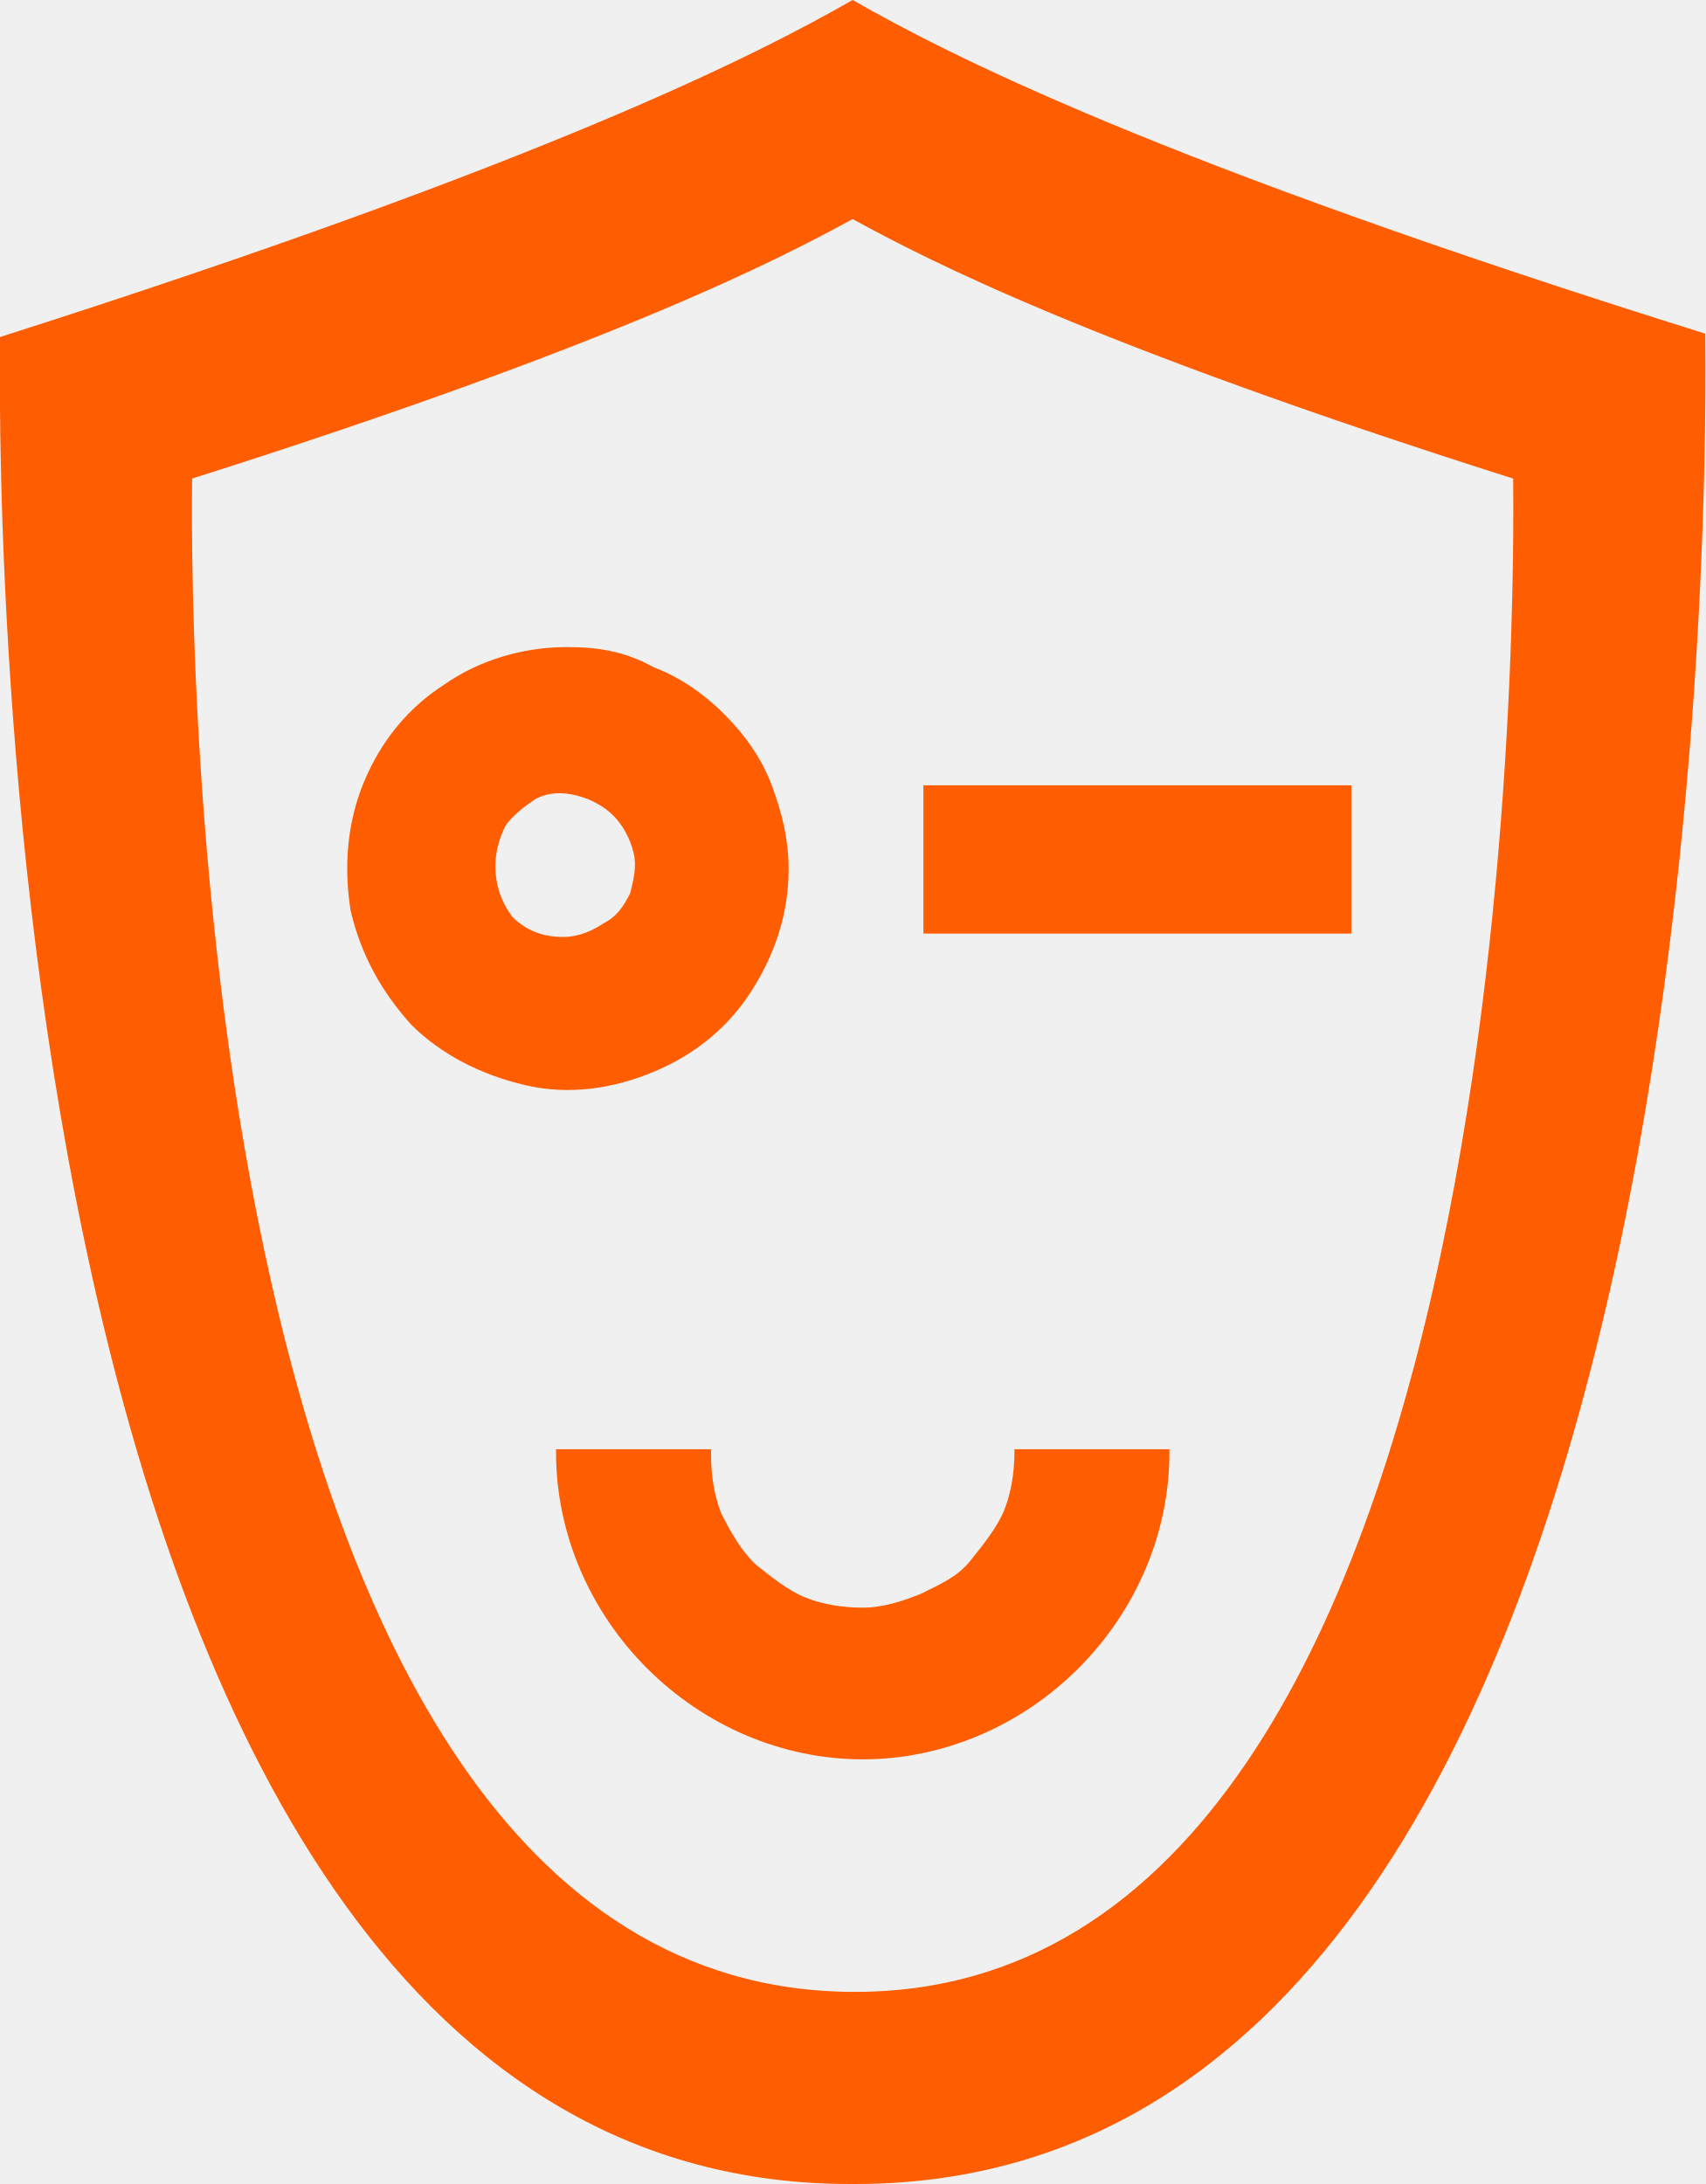
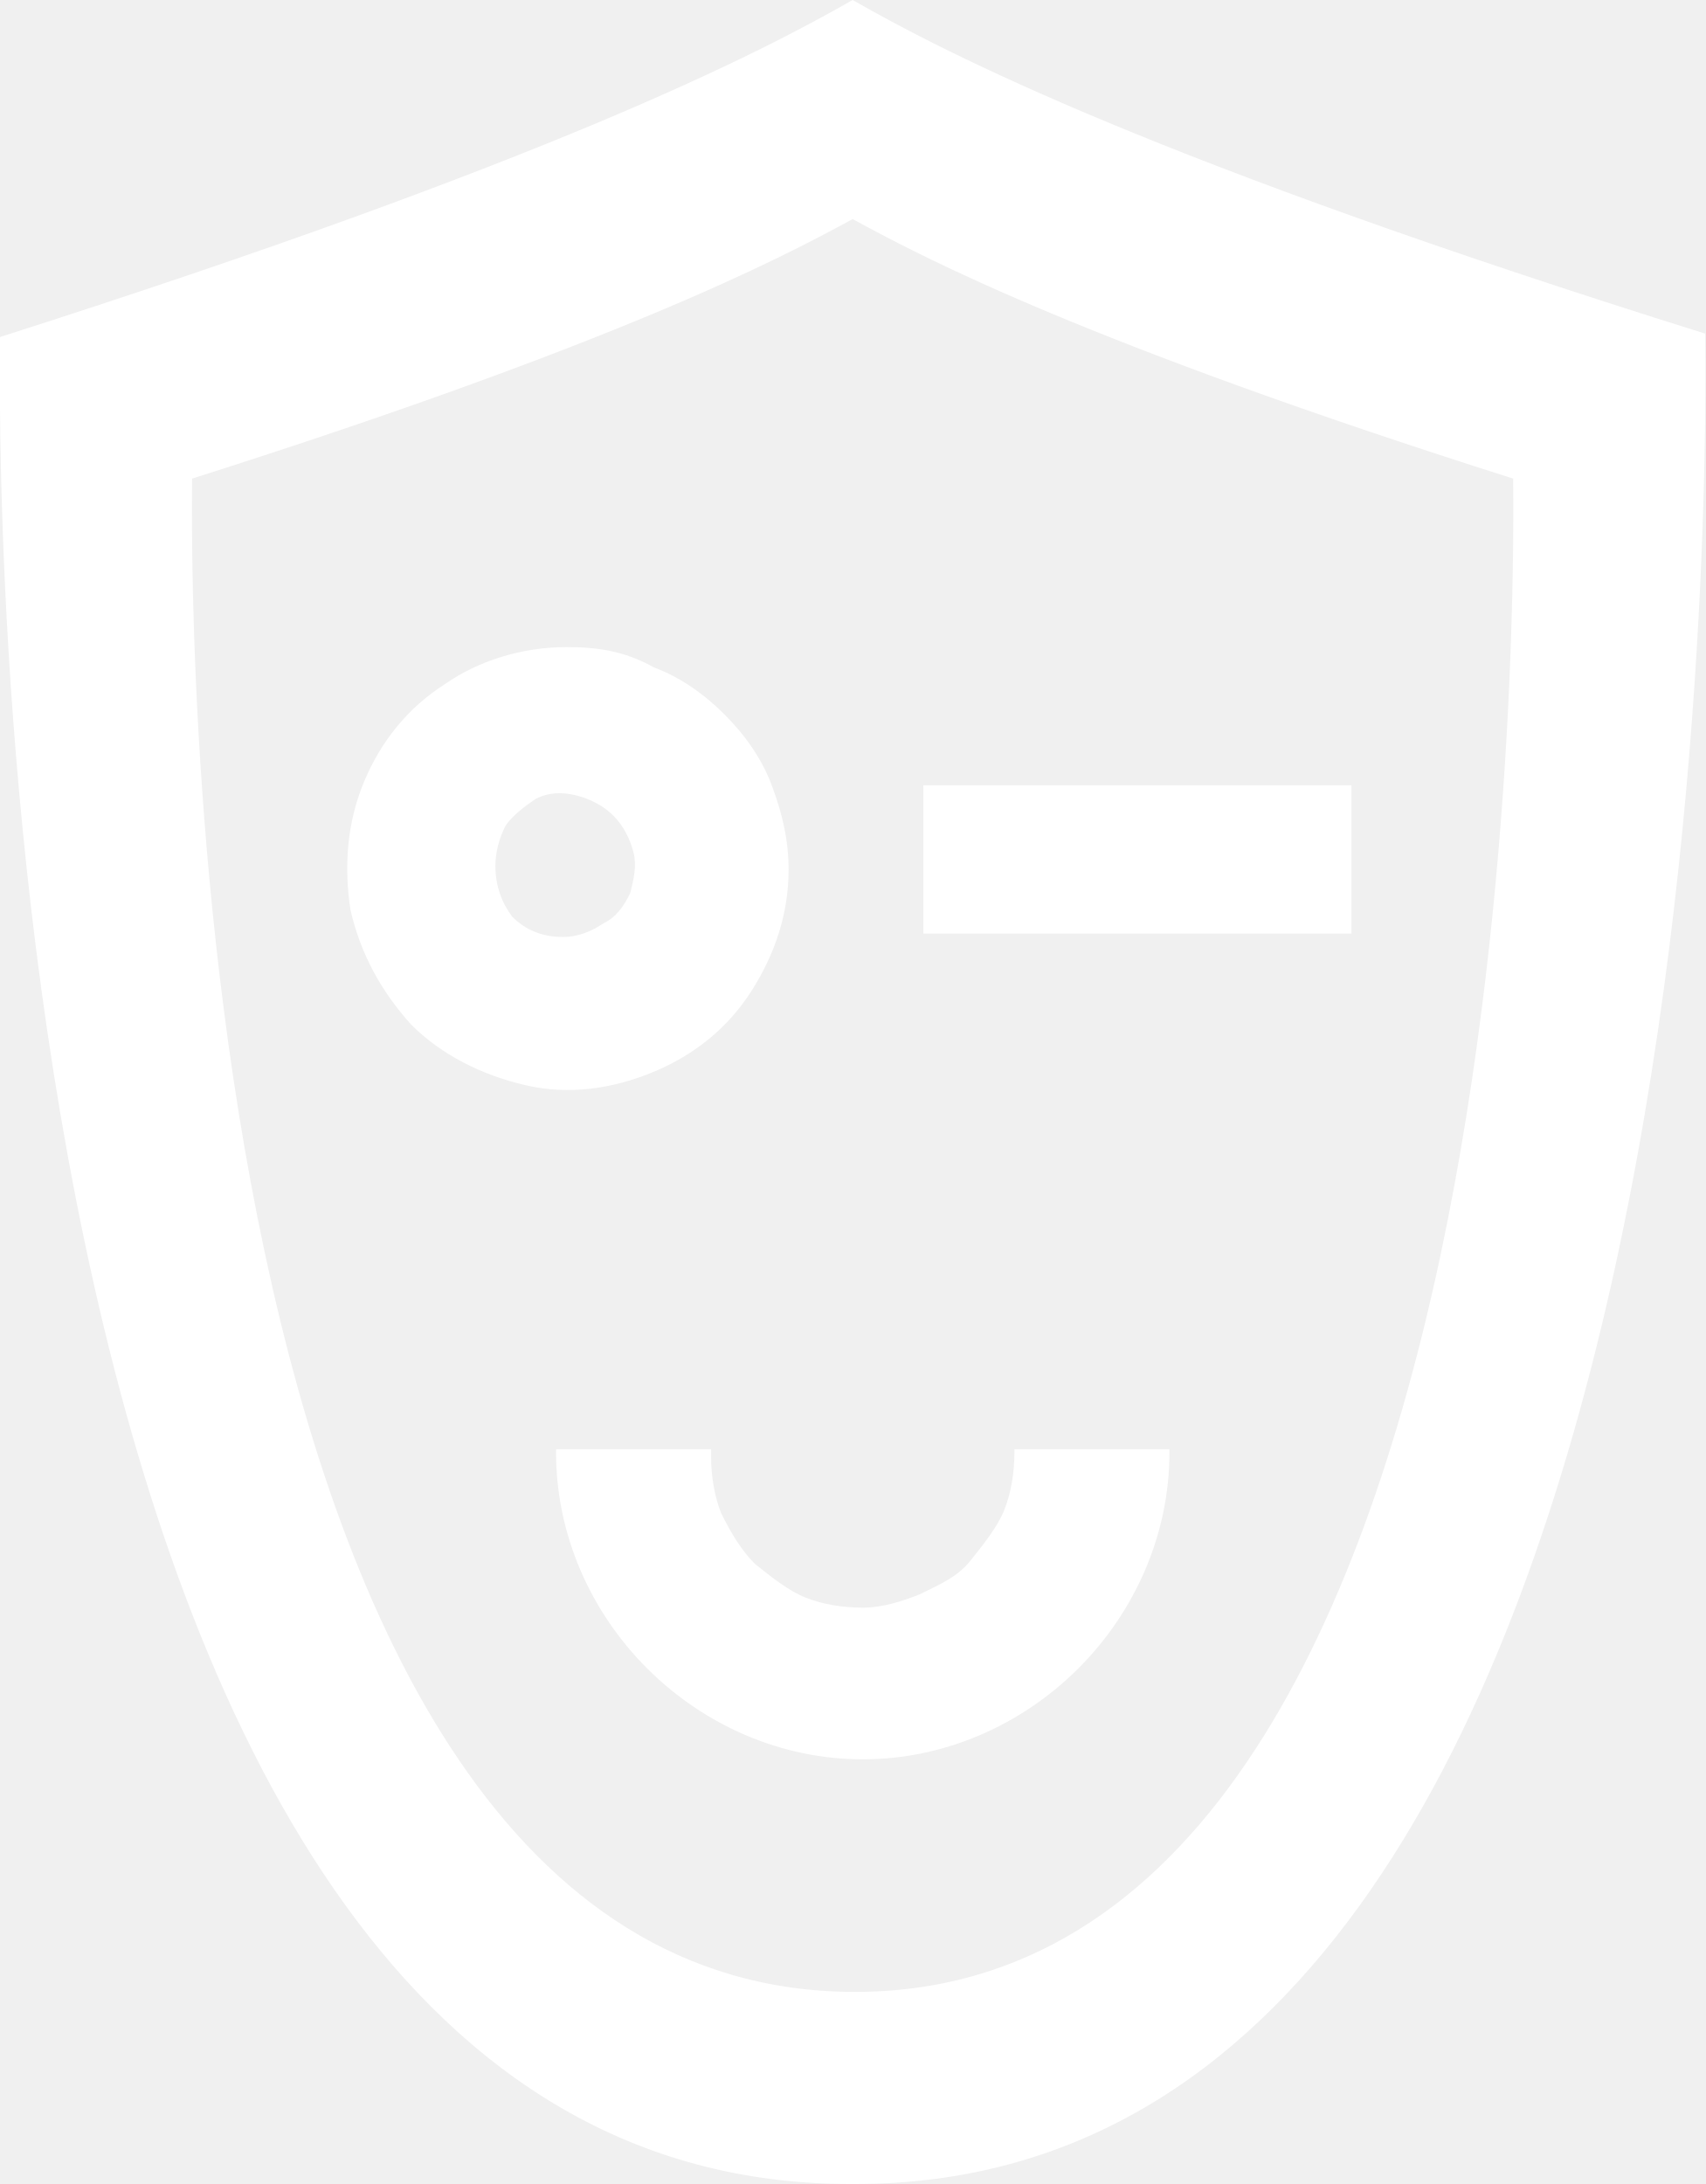
<svg xmlns="http://www.w3.org/2000/svg" version="1.1" id="Layer_1" x="0px" y="0px" width="50.6px" height="64.8px" viewBox="0 0 50.6 64.8" style="enable-background:new 0 0 50.6 64.8;" xml:space="preserve">
  <style type="text/css">
- 	.st0{fill-rule:evenodd;clip-rule:evenodd;fill:#FE5D02;}
+ 	.st0{fill-rule:evenodd;clip-rule:evenodd;fill:#ffffff;}
</style>
  <path class="st0" d="M25.6,47.7c-0.6,0-1.2-0.1-1.7-0.3c-0.5-0.2-1-0.6-1.5-1c-0.4-0.4-0.7-0.9-1-1.5c-0.2-0.5-0.3-1.1-0.3-1.7V43  h-4.6v0.1c0,2.4,1,4.7,2.7,6.4c1.7,1.7,4,2.7,6.4,2.7c2.4,0,4.7-1,6.4-2.7c1.7-1.7,2.7-4,2.7-6.4c0,0,0-0.1,0-0.1h-4.6v0.1  c0,0.6-0.1,1.2-0.3,1.7c-0.2,0.5-0.6,1-1,1.5s-0.9,0.7-1.5,1C26.8,47.5,26.2,47.7,25.6,47.7L25.6,47.7z M16.8,19.2  c-1.3,0-2.6,0.4-3.6,1.1c-1.1,0.7-1.9,1.7-2.4,2.9c-0.5,1.2-0.6,2.5-0.4,3.8c0.3,1.3,0.9,2.4,1.8,3.4c0.9,0.9,2.1,1.5,3.4,1.8  c1.3,0.3,2.6,0.1,3.8-0.4c1.2-0.5,2.2-1.3,2.9-2.4c0.7-1.1,1.1-2.3,1.1-3.6c0-0.9-0.2-1.7-0.5-2.5c-0.3-0.8-0.8-1.5-1.4-2.1  c-0.6-0.6-1.3-1.1-2.1-1.4C18.5,19.3,17.7,19.2,16.8,19.2z M14.7,25.7c0-0.4,0.1-0.8,0.3-1.2c0.2-0.3,0.6-0.6,0.9-0.8  c0.4-0.2,0.8-0.2,1.2-0.1c0.4,0.1,0.8,0.3,1.1,0.6c0.3,0.3,0.5,0.7,0.6,1.1c0.1,0.4,0,0.8-0.1,1.2c-0.2,0.4-0.4,0.7-0.8,0.9  c-0.3,0.2-0.7,0.4-1.2,0.4c-0.6,0-1.1-0.2-1.5-0.6C14.9,26.8,14.7,26.3,14.7,25.7z M5.7,14.2c12.6-4,17.4-6.5,19.6-7.7  c2.2,1.2,7,3.7,19.6,7.7c0,1.4,0.8,45-19.6,44.9C4.9,59,5.7,15.6,5.7,14.2z M25.3,64.8c26.3,0.1,25.3-53,25.3-54.9  C34.3,4.8,28.1,1.6,25.3,0c-2.8,1.6-9,4.8-25.3,10C0,11.8-1,64.9,25.3,64.8z M27.4,23.3v4.4h12.7v-4.4H27.4z" />
</svg>
